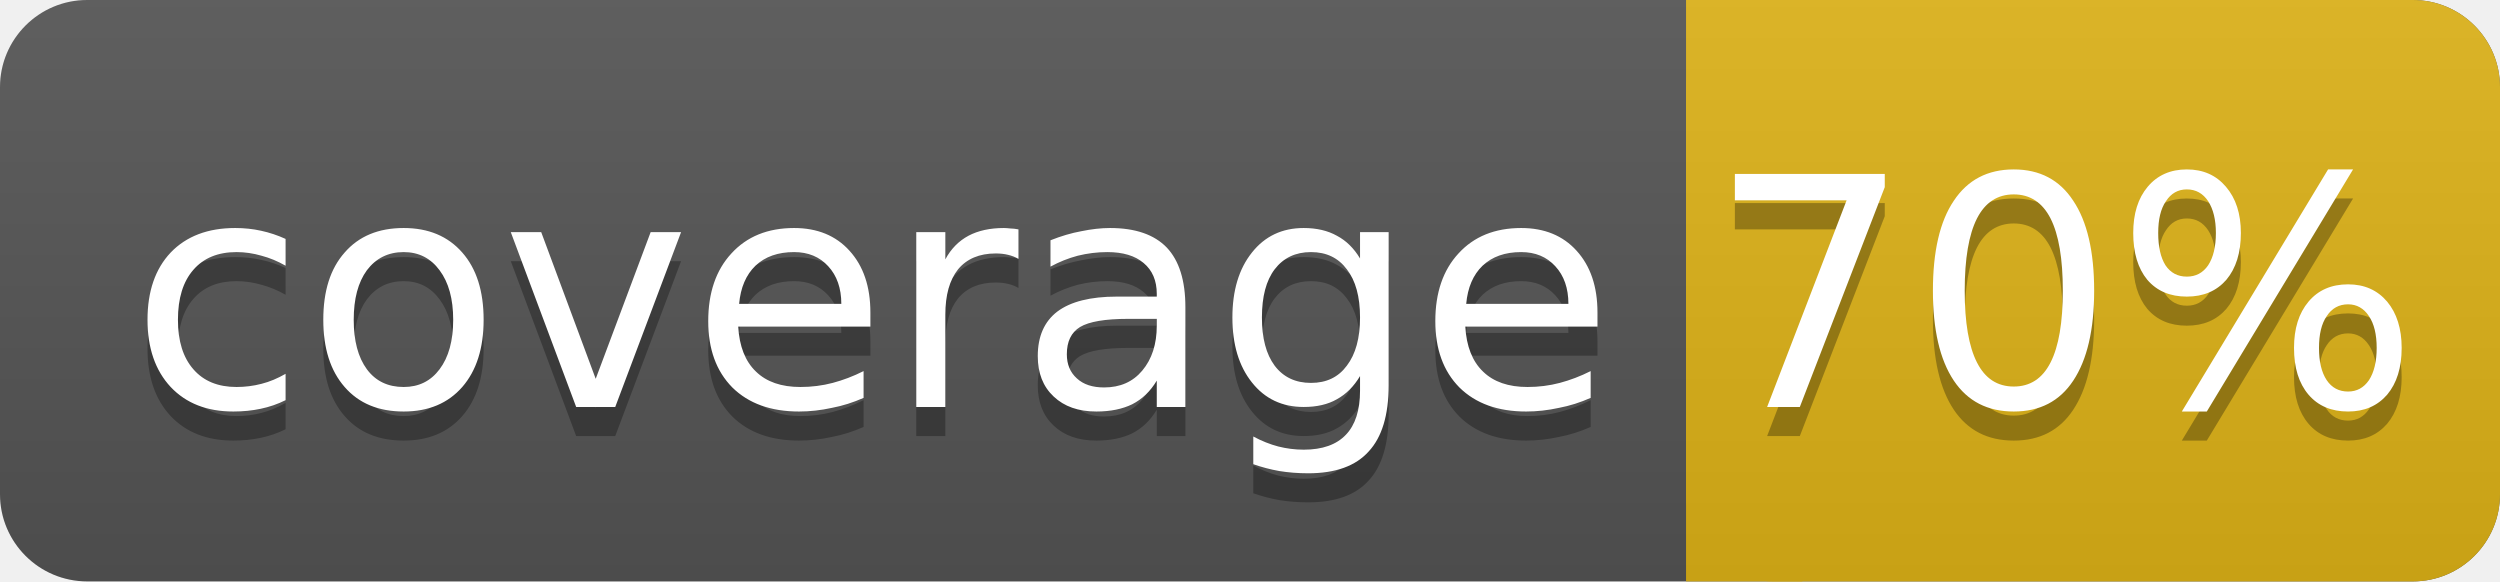
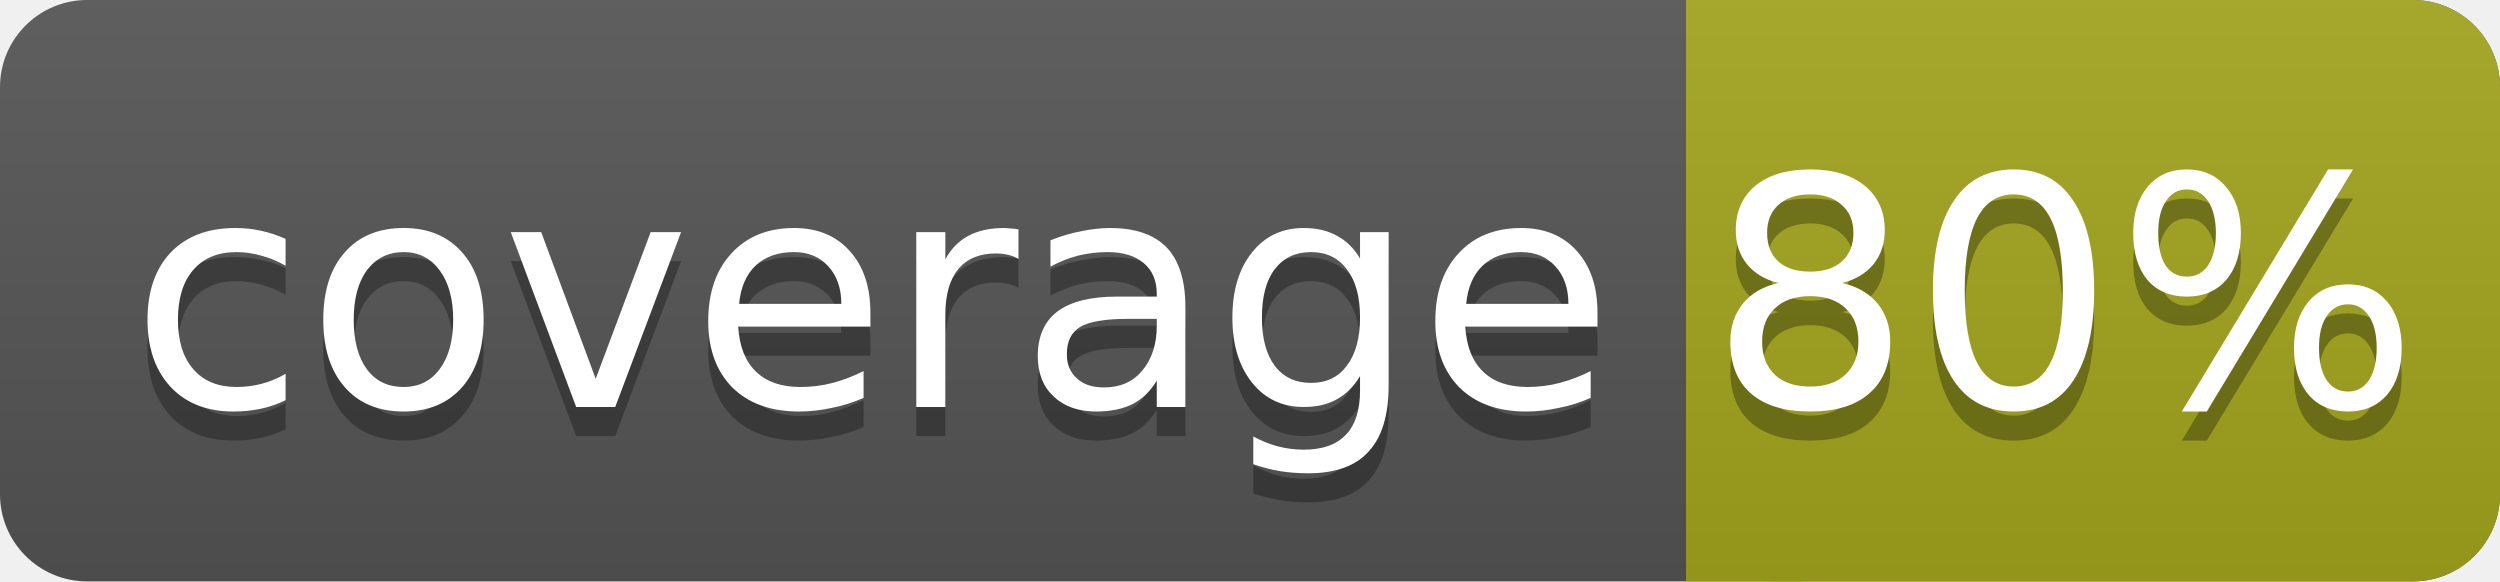
<svg xmlns="http://www.w3.org/2000/svg" width="86" height="20">
  <linearGradient id="smooth" x2="0" y2="100%">
    <stop offset="0" stop-color="#bbb" stop-opacity=".1" />
    <stop offset="1" stop-opacity=".1" />
  </linearGradient>
  <rect rx="3" width="86" height="20" fill="#555" />
-   <rect rx="3" x="58" width="28" height="20" fill="#dfb317" />
-   <rect x="58" width="4" height="20" fill="#dfb317" />
+   <rect rx="3" x="58" width="28" height="20" fill="#a4a61d" />
+   <rect x="58" width="4" height="20" fill="#a4a61d" />
  <rect rx="3" width="86" height="20" fill="url(#smooth)" />
  <g fill="#fff" text-anchor="middle" font-family="DejaVu Sans,Verdana,Geneva,sans-serif" font-size="11">
    <text x="30" y="15" fill="#010101" fill-opacity=".3">coverage</text>
    <text x="30" y="14">coverage</text>
-     <text x="71" y="15" fill="#010101" fill-opacity=".3">70%</text>
-     <text x="71" y="14">70%</text>
+     <text x="71" y="15" fill="#010101" fill-opacity=".3">80%</text>
+     <text x="71" y="14">80%</text>
  </g>
</svg>
